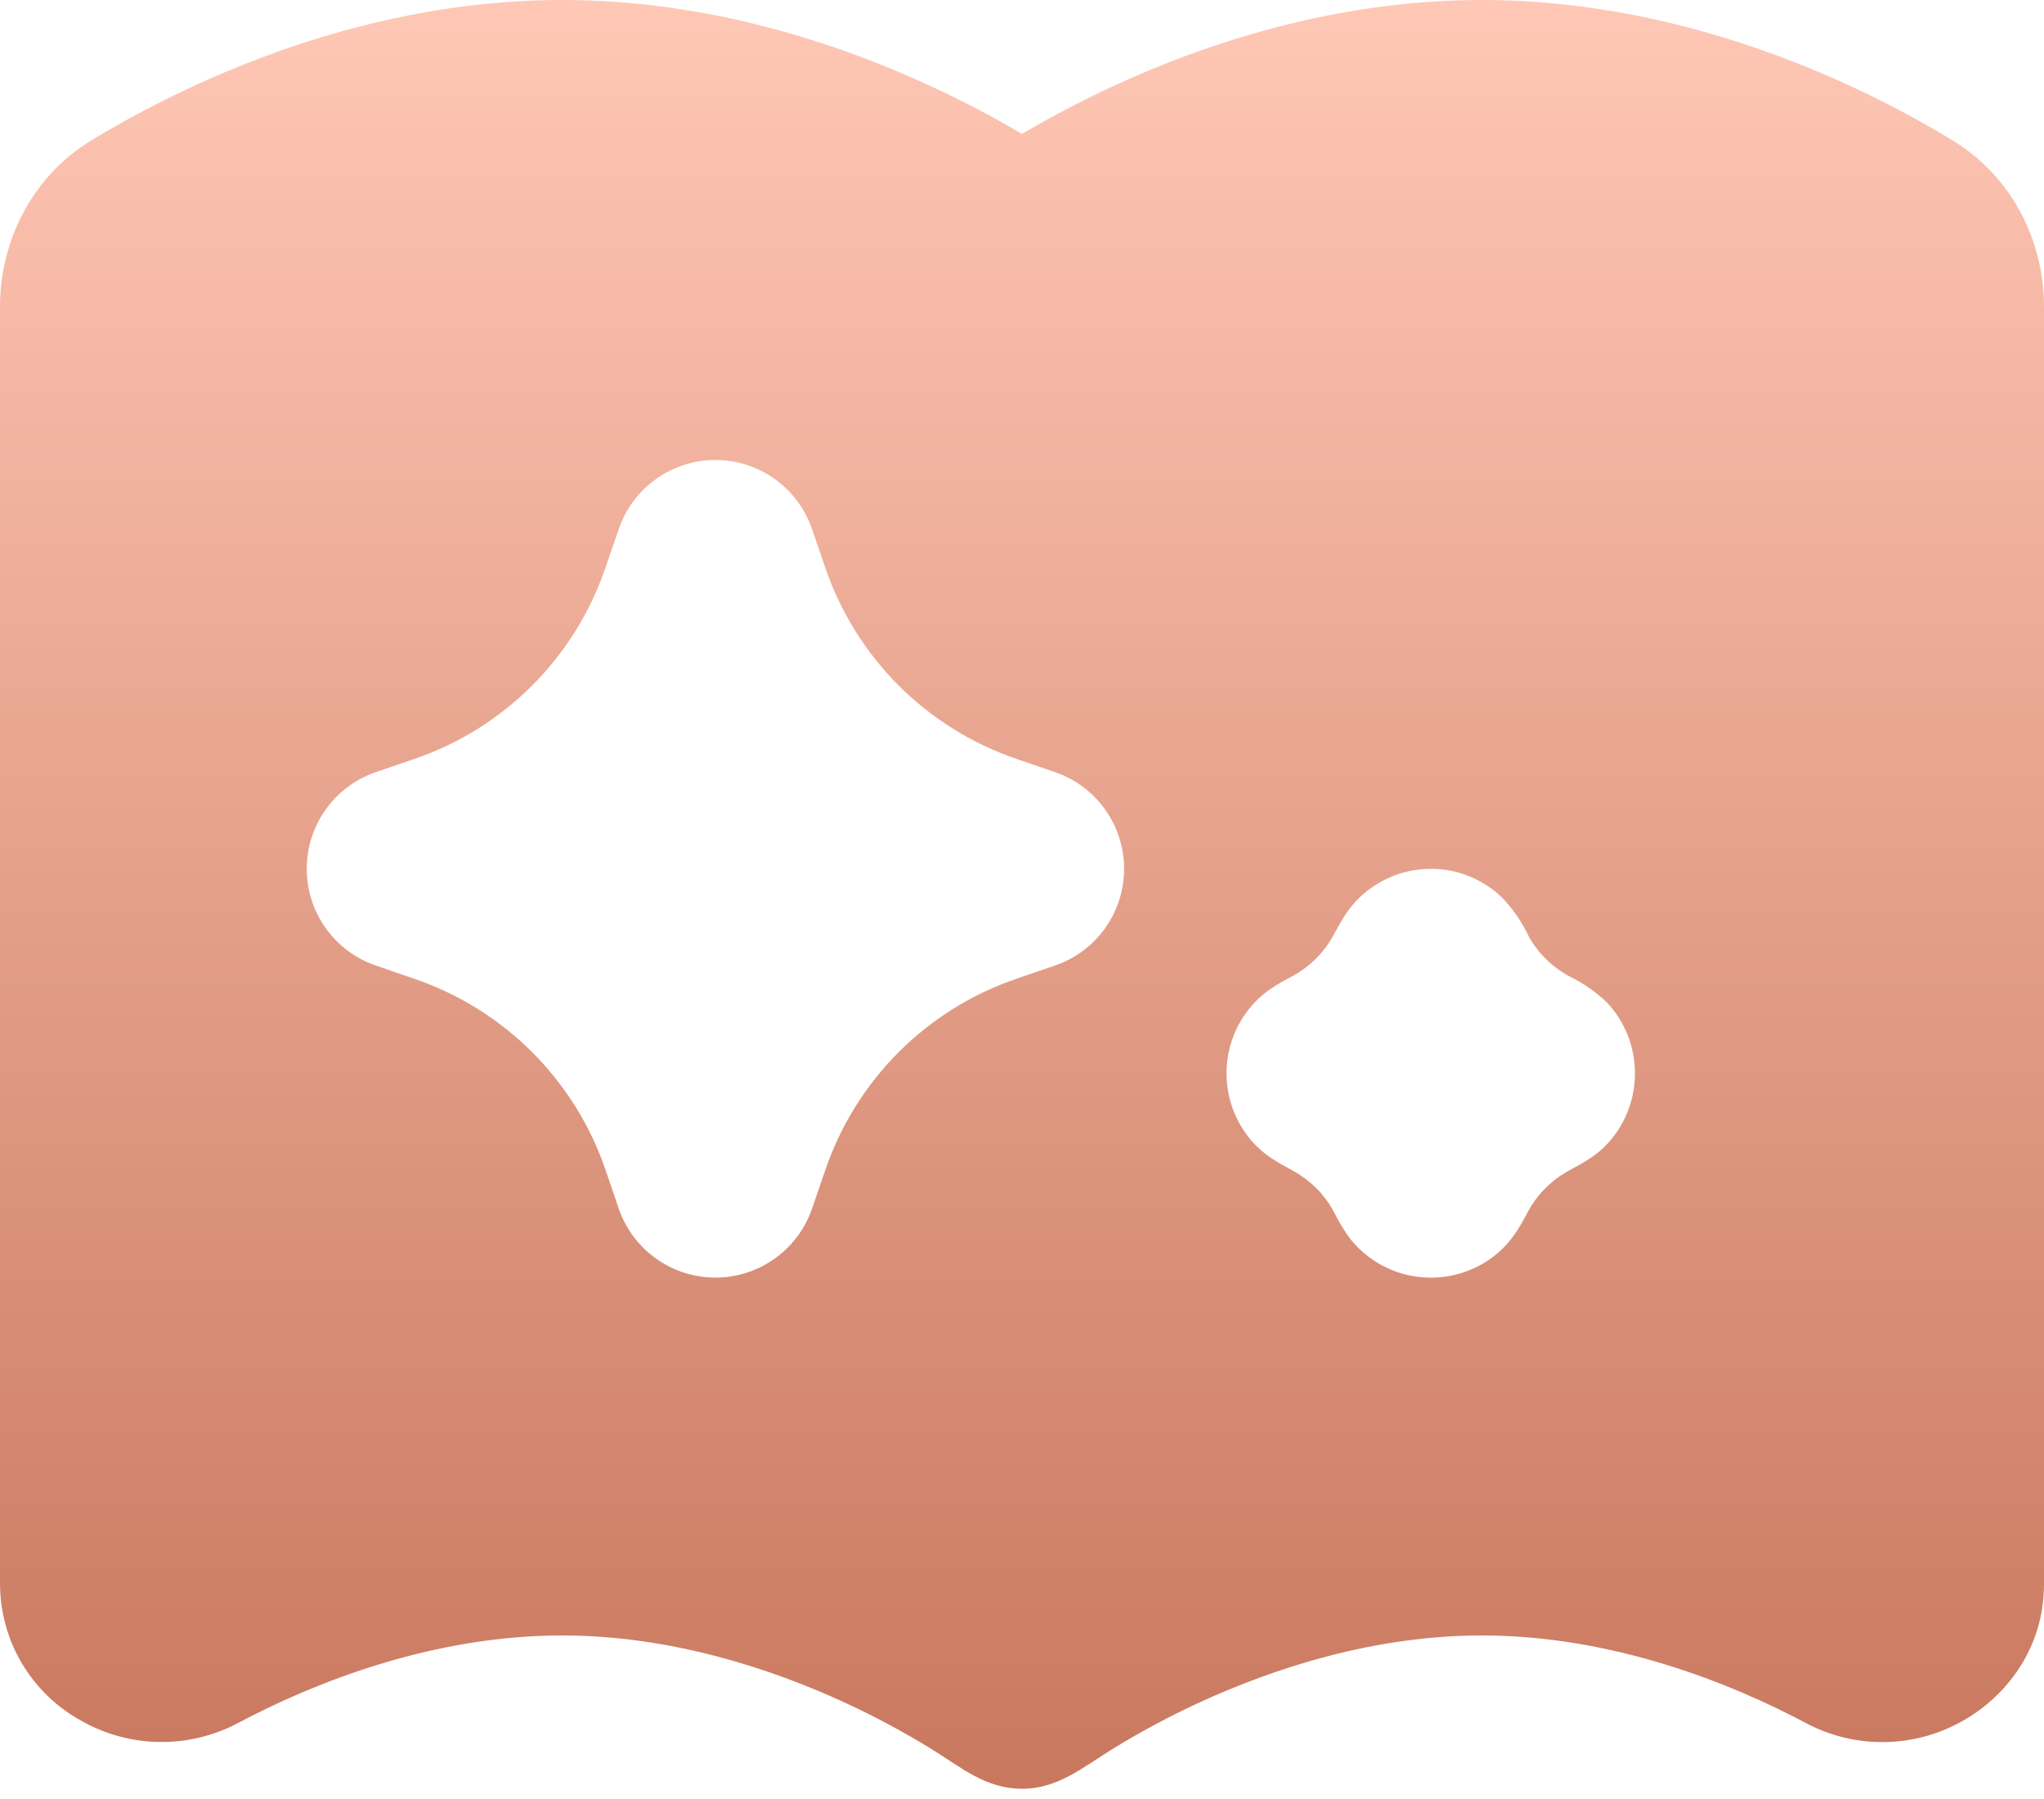
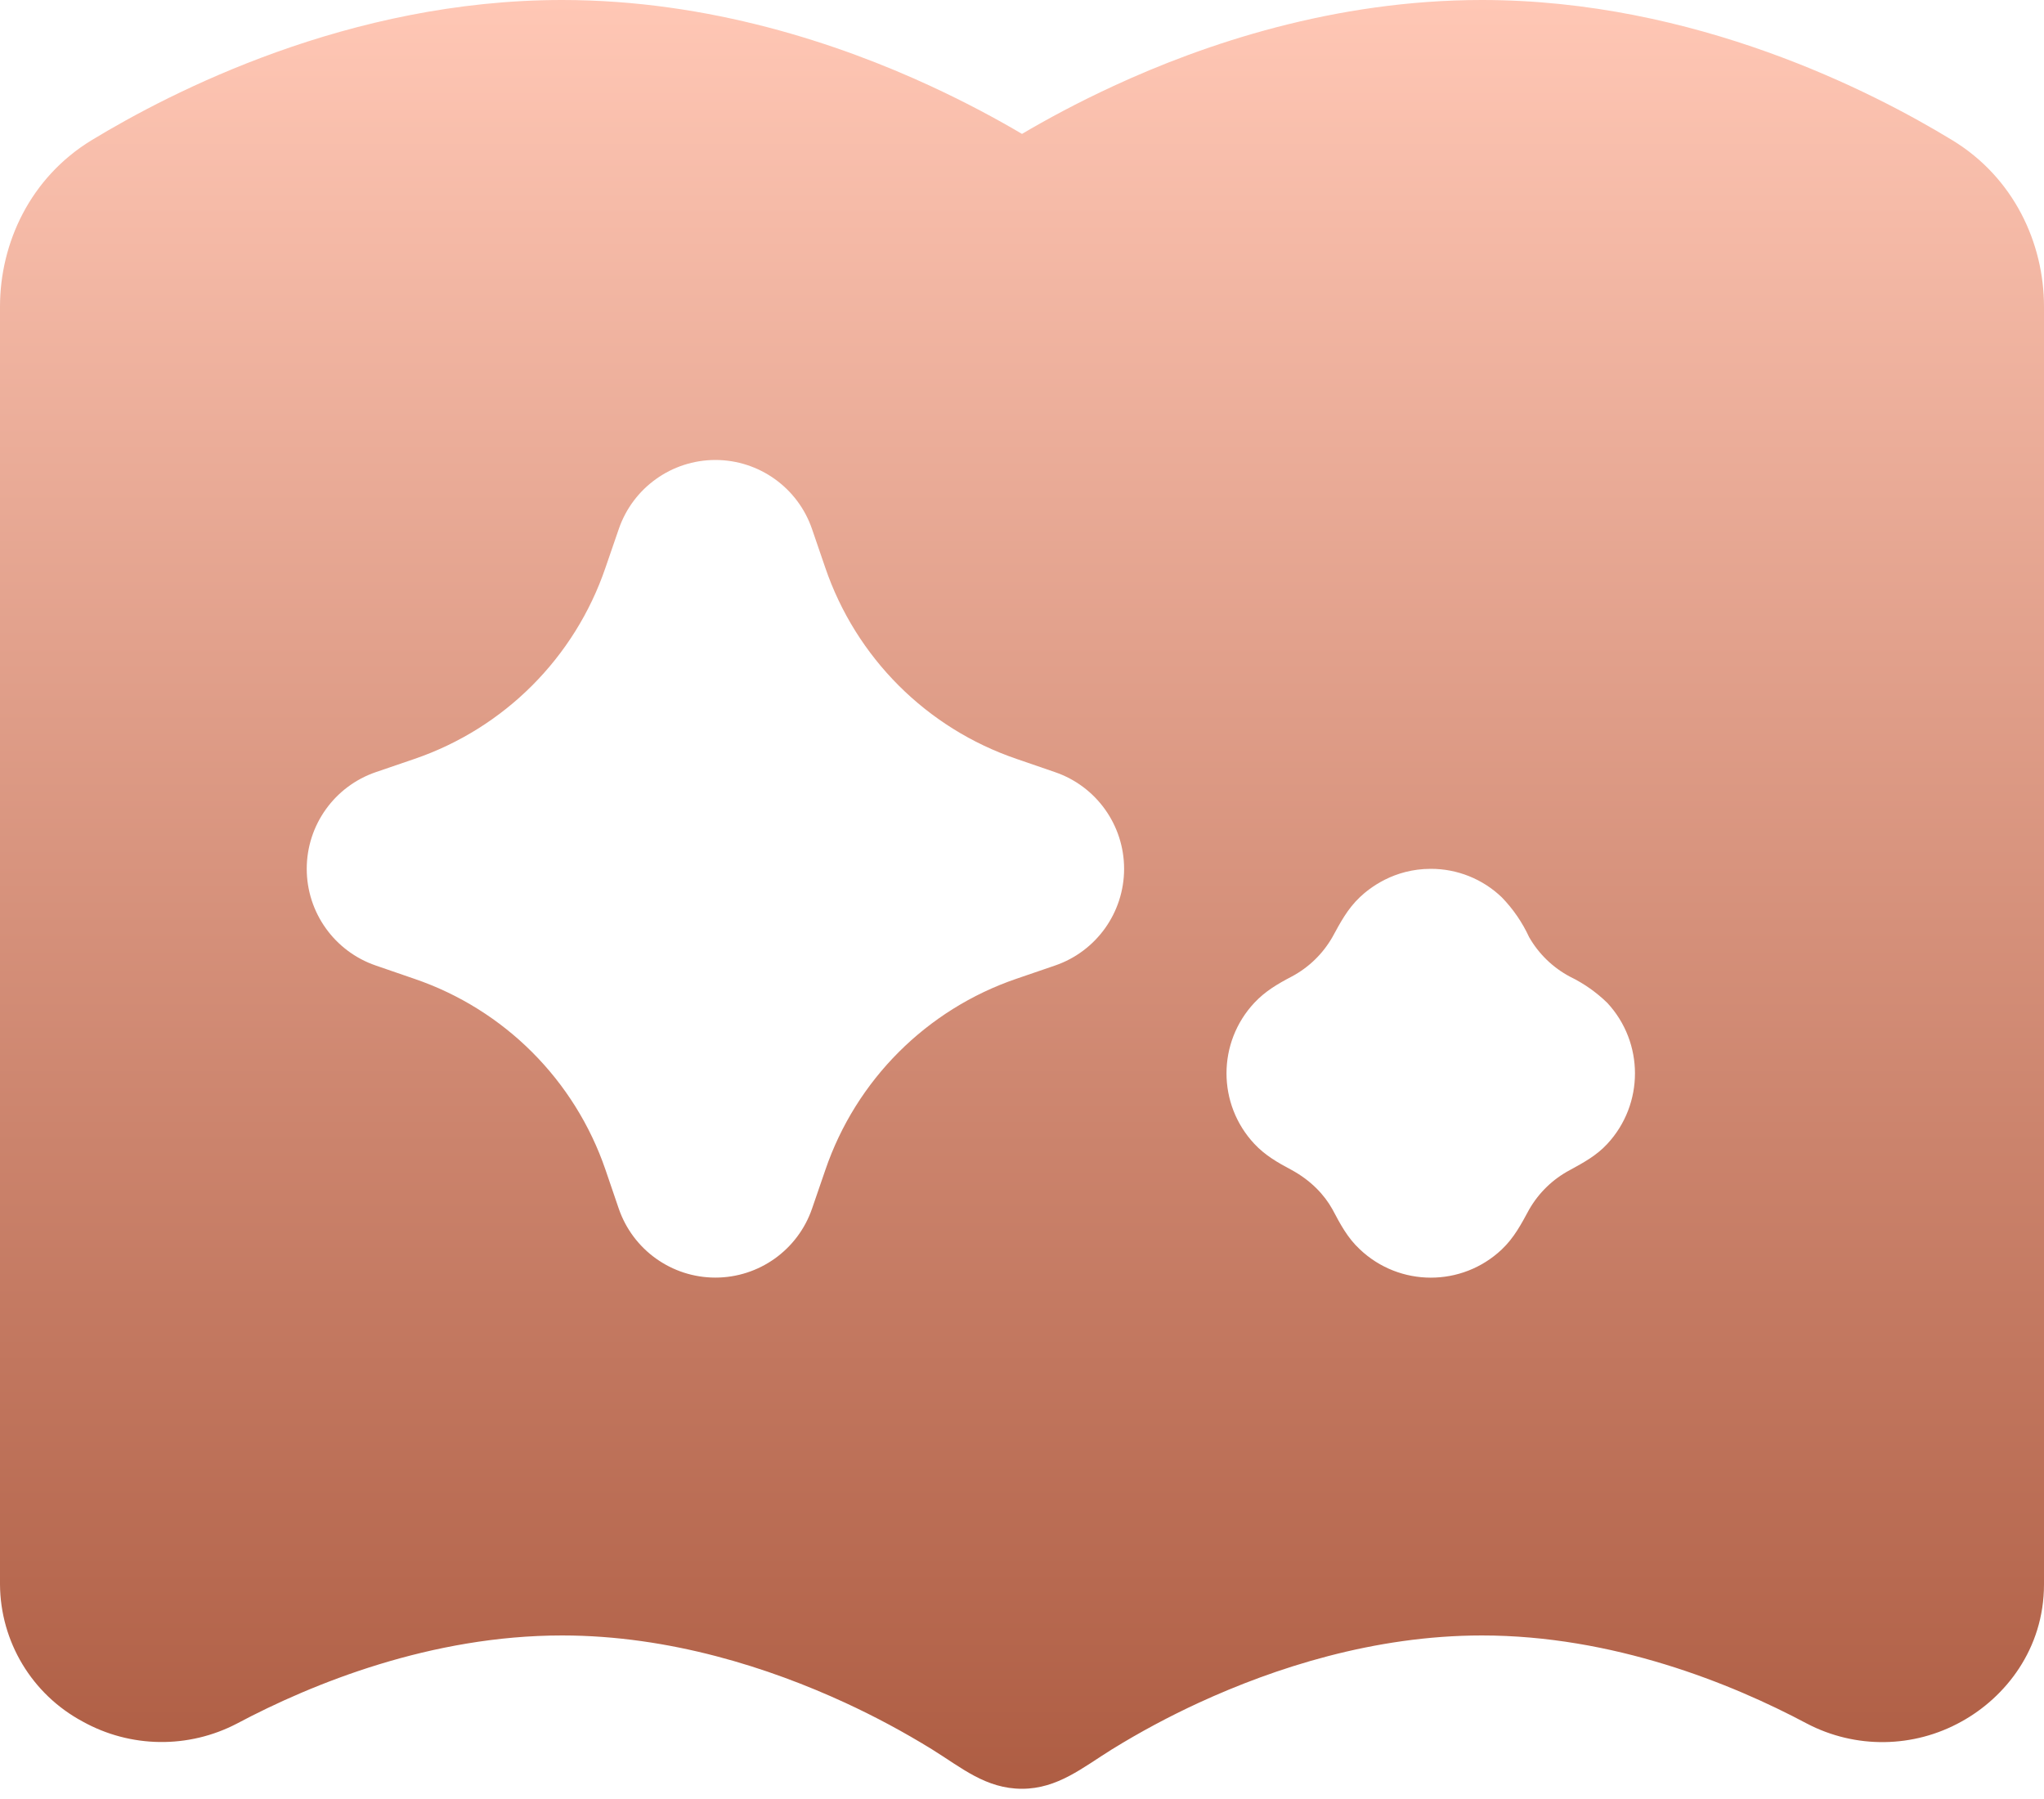
<svg xmlns="http://www.w3.org/2000/svg" width="50" height="44" fill="none" viewBox="0 0 50 44">
  <path fill="url(#a)" fill-rule="evenodd" d="M36.25 0c5.215 0 9.57 2.25 11.505 3.428C49.263 4.343 50 5.948 50 7.5v31.25c0 1.583-.947 2.765-2.017 3.355a3.98 3.98 0 0 1-3.783.05C42.345 41.167 39.447 40 36.25 40c-2.642 0-5.087.8-6.922 1.645q-1.1.507-2.13 1.142c-.708.44-1.326.963-2.198.963-.887 0-1.485-.52-2.198-.962a20 20 0 0 0-2.13-1.143C18.838 40.8 16.393 40 13.75 40c-3.197 0-6.095 1.167-7.95 2.153a3.98 3.98 0 0 1-3.782-.05A3.83 3.83 0 0 1 0 38.75V7.5c0-1.553.738-3.157 2.243-4.072C4.18 2.253 8.535 0 13.75 0c3.608 0 6.788 1.075 9.015 2.105.887.41 1.642.82 2.235 1.17.593-.35 1.348-.76 2.235-1.17C29.46 1.075 32.642 0 36.25 0M35 21.25c-.905 0-1.5.47-1.737.695-.3.285-.475.617-.67.975a2.5 2.5 0 0 1-1 .967c-.335.175-.643.355-.908.638a2.525 2.525 0 0 0 0 3.453c.258.277.578.462.91.637.468.255.8.603 1 .965.19.358.365.693.668.975a2.525 2.525 0 0 0 3.472.005c.303-.287.477-.62.672-.98a2.5 2.5 0 0 1 1-.965c.333-.182.646-.352.91-.637a2.535 2.535 0 0 0 0-3.45 3.5 3.5 0 0 0-.912-.64 2.5 2.5 0 0 1-1-.968 3.5 3.5 0 0 0-.67-.975A2.5 2.5 0 0 0 35 21.25m-17.5-10a2.5 2.5 0 0 0-2.365 1.693l-.325.944a7.5 7.5 0 0 1-4.675 4.676l-.942.322a2.5 2.5 0 0 0 0 4.73l.944.325a7.5 7.5 0 0 1 4.676 4.675l.322.943a2.5 2.5 0 0 0 4.73 0l.325-.945a7.5 7.5 0 0 1 4.675-4.675l.943-.323a2.5 2.5 0 0 0 0-4.73l-.945-.325a7.5 7.5 0 0 1-4.675-4.675l-.323-.942A2.5 2.5 0 0 0 17.5 11.25" clip-rule="evenodd" />
  <defs>
    <linearGradient id="a" x1="25" x2="25" y1="0" y2="43.75" gradientUnits="userSpaceOnUse">
      <stop stop-color="#ffc7b5" />
-       <stop offset="1" stop-color="#c9785e" />
+       <stop offset="1" stop-color="#ae5d43" />
    </linearGradient>
  </defs>
</svg>
